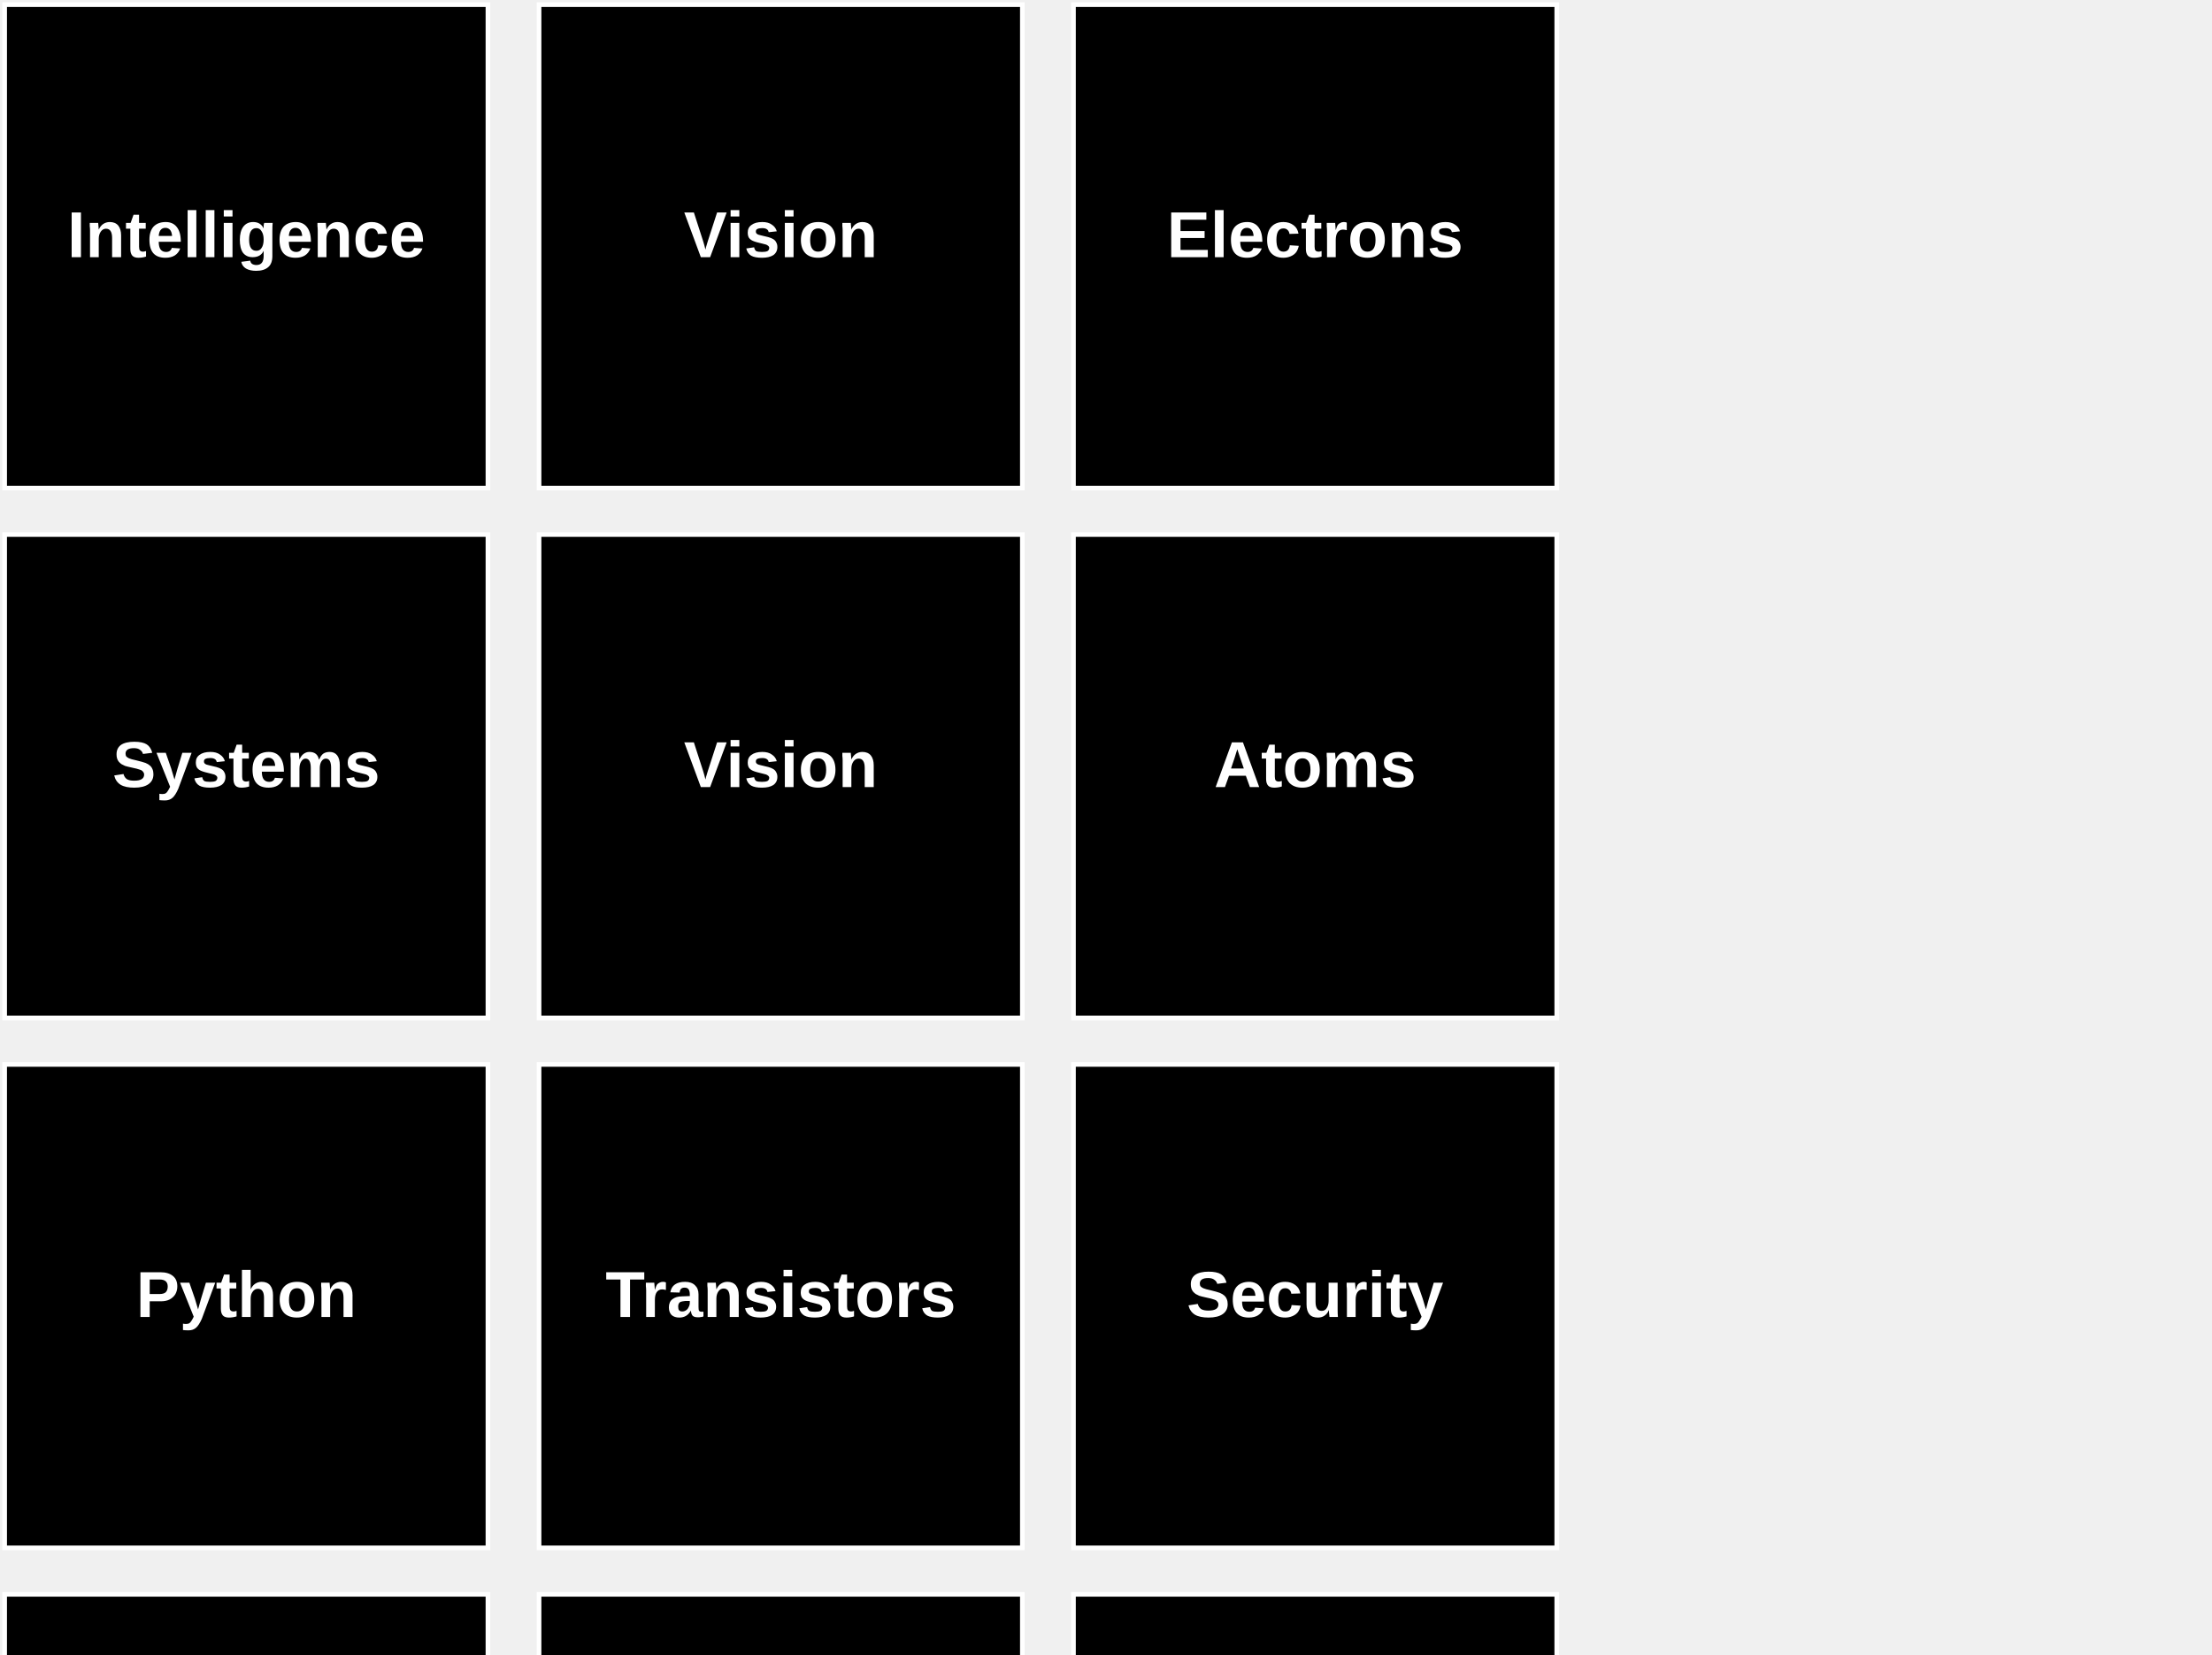
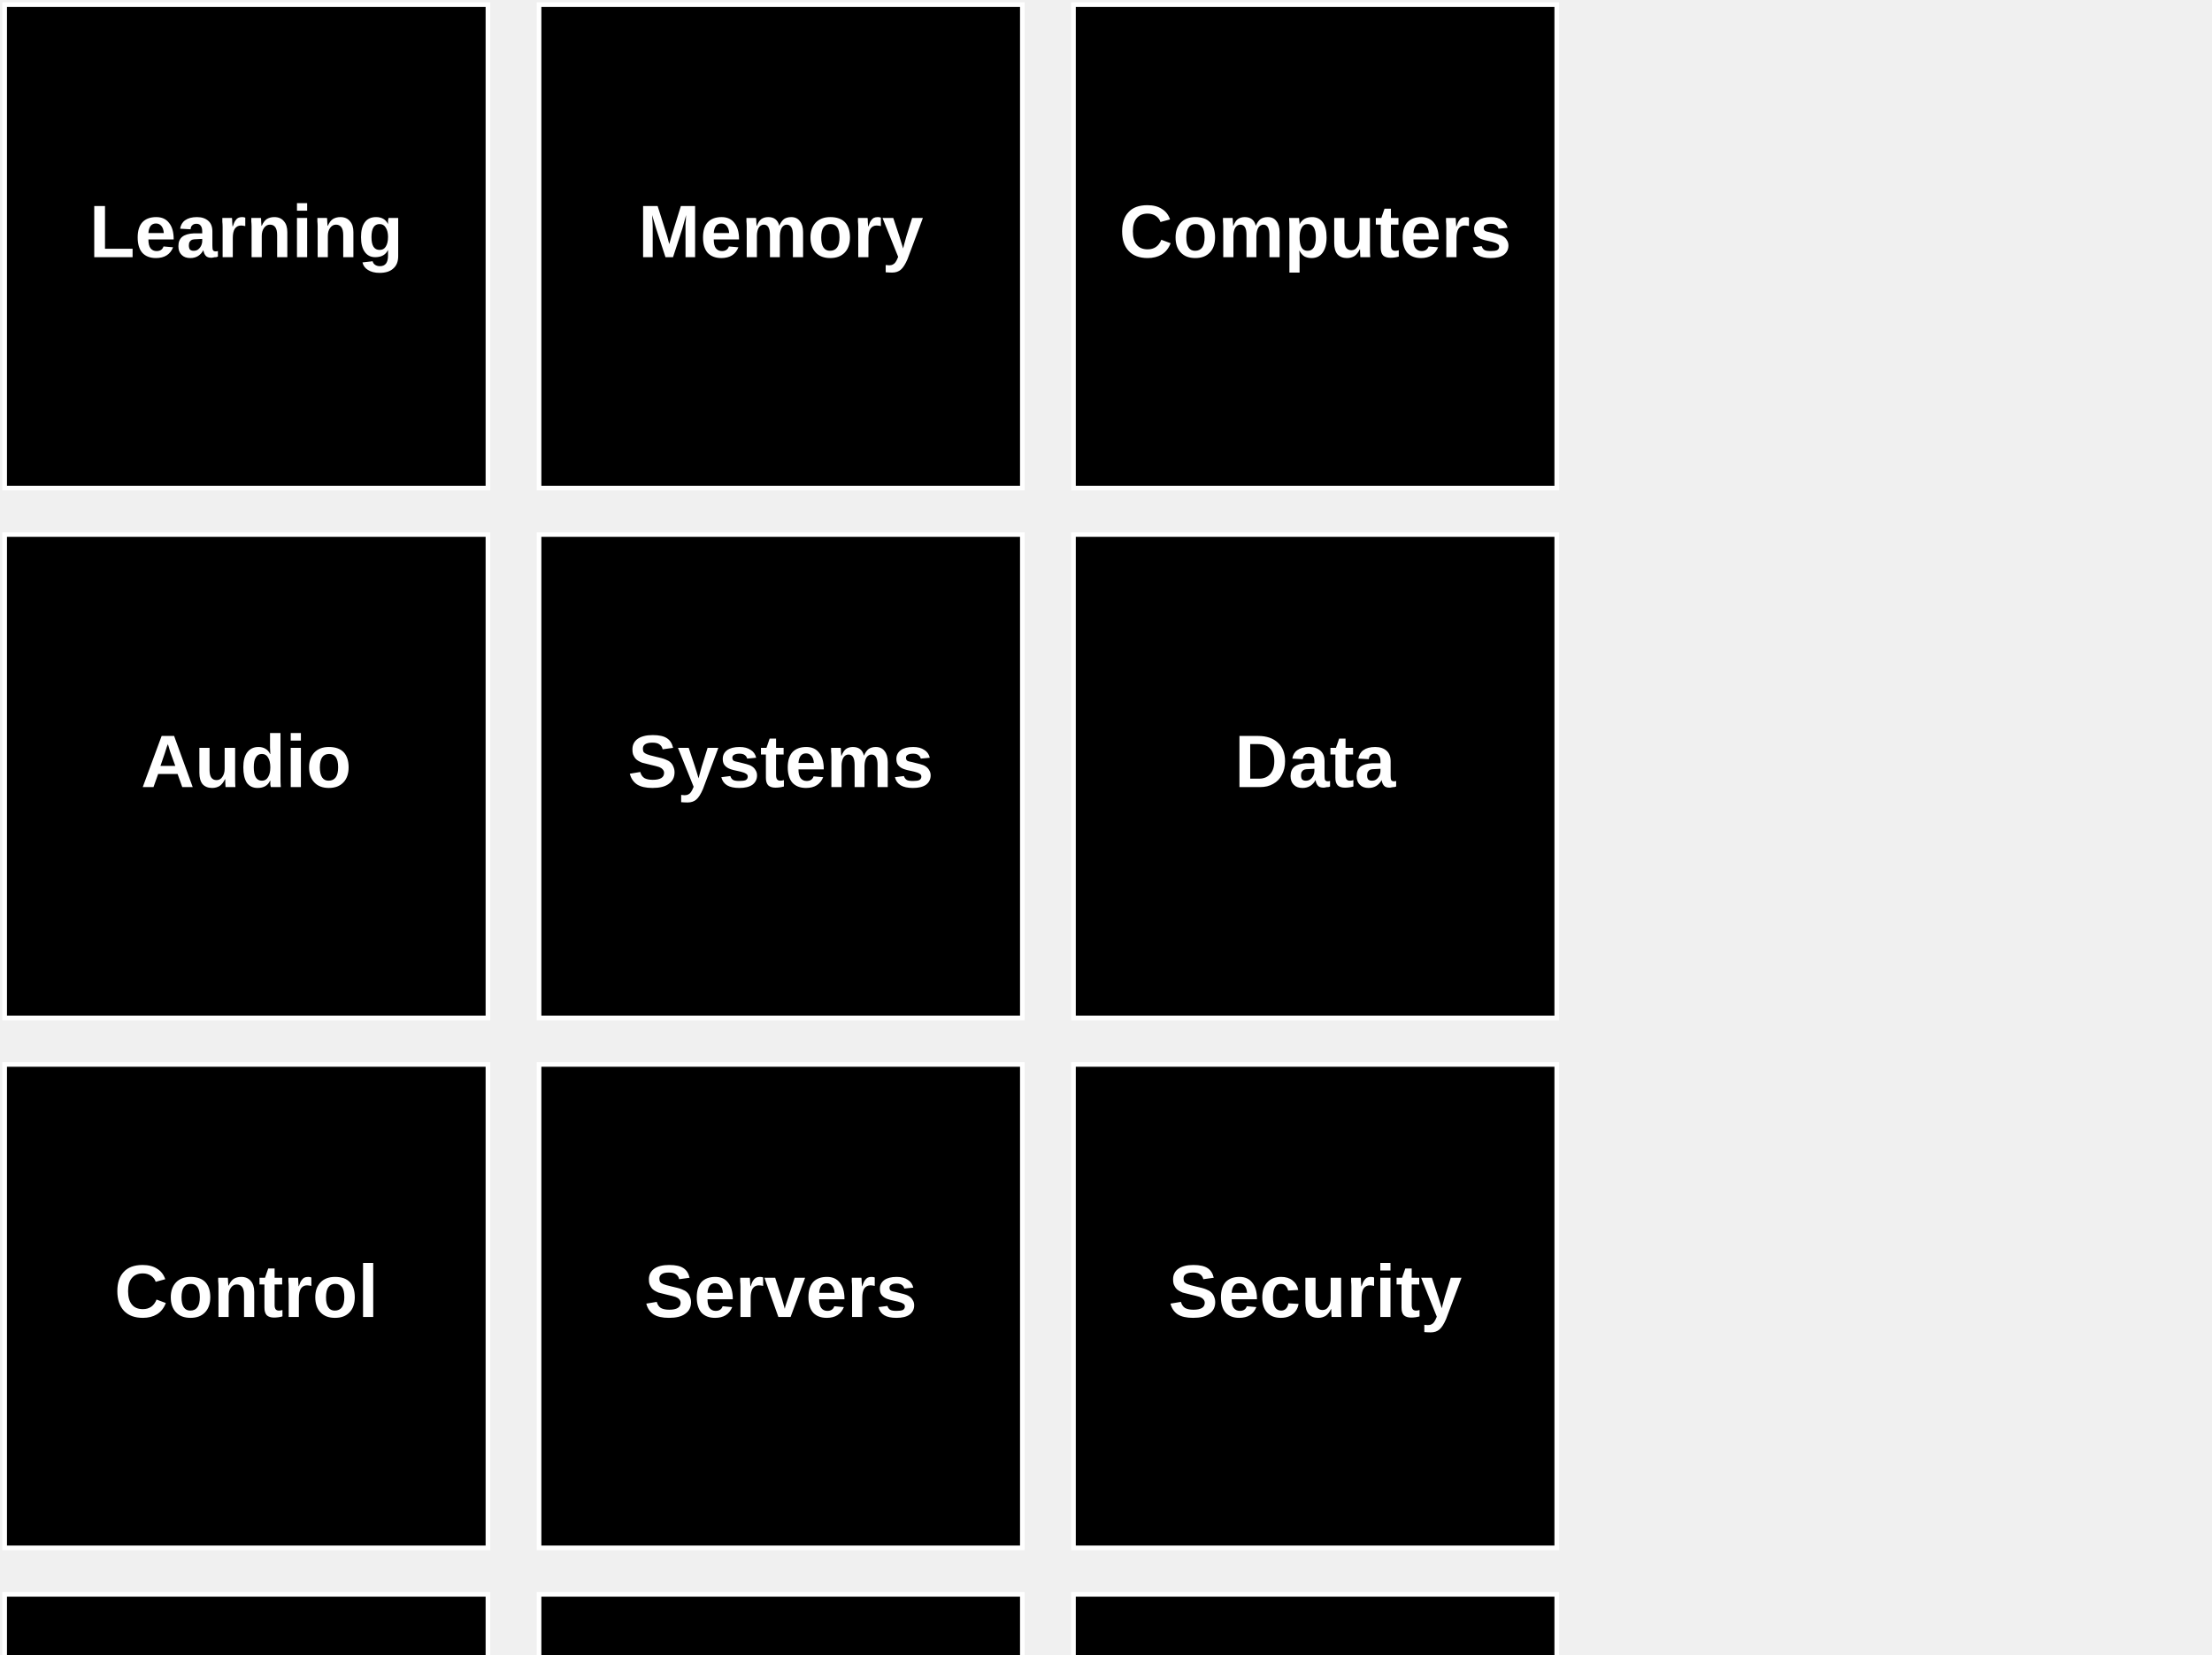
<svg xmlns="http://www.w3.org/2000/svg" id="Large_Left_T" width="119mm" height="89mm" viewBox="0 0 119 89" version="1.1">
-   <g id="Intelligence" transform="scale(1,1) translate(0, 0)" style="fill:#000000;stroke:#FFFFFF;font-size:3.5px;">
-     <rect class="box" id="box_Intelligence" x="0.250" y="0.250" width="26.0" height="26.0" style="fill-opacity:1;stroke-width:0.25;stroke-linecap:round;stroke-linejoin:miter;stroke-miterlimit:4;stroke-opacity:1" />
-     <text class="text" id="text_Intelligence" x="13.250" y="13.833" style="font-style:normal;font-weight:700;line-height:1.0;font-family:'Arial';white-space:pre;display:inline;fill:#FFFFFF;fill-opacity:1;stroke:none" alignment-baseline="middle" text-anchor="middle">Intelligence</text>
+   <g id="Learning" transform="scale(1,1) translate(0, 0)" style="fill:#000000;stroke:#FFFFFF;font-size:4.0px;">
+     <rect class="box" id="box_Learning" x="0.250" y="0.250" width="26.0" height="26.0" style="fill-opacity:1;stroke-width:0.25;stroke-linecap:round;stroke-linejoin:miter;stroke-miterlimit:4;stroke-opacity:1" />
+     <text class="text" id="text_Learning" x="13.250" y="13.833" style="font-style:normal;font-weight:700;line-height:1.0;font-family:'Arial';white-space:pre;display:inline;fill:#FFFFFF;fill-opacity:1;stroke:none" alignment-baseline="middle" text-anchor="middle">Learning</text>
  </g>
-   <g id="Vision" transform="scale(1,1) translate(0, 0)" style="fill:#000000;stroke:#FFFFFF;font-size:3.5px;">
-     <rect class="box" id="box_Vision" x="29.000" y="0.250" width="26.0" height="26.0" style="fill-opacity:1;stroke-width:0.25;stroke-linecap:round;stroke-linejoin:miter;stroke-miterlimit:4;stroke-opacity:1" />
-     <text class="text" id="text_Vision" x="42.000" y="13.833" style="font-style:normal;font-weight:700;line-height:1.0;font-family:'Arial';white-space:pre;display:inline;fill:#FFFFFF;fill-opacity:1;stroke:none" alignment-baseline="middle" text-anchor="middle">Vision</text>
+   <g id="Memory" transform="scale(1,1) translate(0, 0)" style="fill:#000000;stroke:#FFFFFF;font-size:4.0px;">
+     <rect class="box" id="box_Memory" x="29.000" y="0.250" width="26.0" height="26.0" style="fill-opacity:1;stroke-width:0.25;stroke-linecap:round;stroke-linejoin:miter;stroke-miterlimit:4;stroke-opacity:1" />
+     <text class="text" id="text_Memory" x="42.000" y="13.833" style="font-style:normal;font-weight:700;line-height:1.0;font-family:'Arial';white-space:pre;display:inline;fill:#FFFFFF;fill-opacity:1;stroke:none" alignment-baseline="middle" text-anchor="middle">Memory</text>
  </g>
-   <g id="Electrons" transform="scale(1,1) translate(0, 0)" style="fill:#000000;stroke:#FFFFFF;font-size:3.5px;">
-     <rect class="box" id="box_Electrons" x="57.750" y="0.250" width="26.0" height="26.0" style="fill-opacity:1;stroke-width:0.25;stroke-linecap:round;stroke-linejoin:miter;stroke-miterlimit:4;stroke-opacity:1" />
-     <text class="text" id="text_Electrons" x="70.750" y="13.833" style="font-style:normal;font-weight:700;line-height:1.0;font-family:'Arial';white-space:pre;display:inline;fill:#FFFFFF;fill-opacity:1;stroke:none" alignment-baseline="middle" text-anchor="middle">Electrons</text>
+   <g id="Computers" transform="scale(1,1) translate(0, 0)" style="fill:#000000;stroke:#FFFFFF;font-size:4.0px;">
+     <rect class="box" id="box_Computers" x="57.750" y="0.250" width="26.0" height="26.0" style="fill-opacity:1;stroke-width:0.25;stroke-linecap:round;stroke-linejoin:miter;stroke-miterlimit:4;stroke-opacity:1" />
+     <text class="text" id="text_Computers" x="70.750" y="13.833" style="font-style:normal;font-weight:700;line-height:1.0;font-family:'Arial';white-space:pre;display:inline;fill:#FFFFFF;fill-opacity:1;stroke:none" alignment-baseline="middle" text-anchor="middle">Computers</text>
  </g>
-   <g id="Systems" transform="scale(1,1) translate(0, 0)" style="fill:#000000;stroke:#FFFFFF;font-size:3.5px;">
-     <rect class="box" id="box_Systems" x="0.250" y="28.750" width="26.0" height="26.0" style="fill-opacity:1;stroke-width:0.25;stroke-linecap:round;stroke-linejoin:miter;stroke-miterlimit:4;stroke-opacity:1" />
-     <text class="text" id="text_Systems" x="13.250" y="42.333" style="font-style:normal;font-weight:700;line-height:1.0;font-family:'Arial';white-space:pre;display:inline;fill:#FFFFFF;fill-opacity:1;stroke:none" alignment-baseline="middle" text-anchor="middle">Systems</text>
+   <g id="Audio" transform="scale(1,1) translate(0, 0)" style="fill:#000000;stroke:#FFFFFF;font-size:4.0px;">
+     <rect class="box" id="box_Audio" x="0.250" y="28.750" width="26.0" height="26.0" style="fill-opacity:1;stroke-width:0.25;stroke-linecap:round;stroke-linejoin:miter;stroke-miterlimit:4;stroke-opacity:1" />
+     <text class="text" id="text_Audio" x="13.250" y="42.333" style="font-style:normal;font-weight:700;line-height:1.0;font-family:'Arial';white-space:pre;display:inline;fill:#FFFFFF;fill-opacity:1;stroke:none" alignment-baseline="middle" text-anchor="middle">Audio</text>
  </g>
-   <g id="Vision" transform="scale(1,1) translate(0, 0)" style="fill:#000000;stroke:#FFFFFF;font-size:3.5px;">
-     <rect class="box" id="box_Vision" x="29.000" y="28.750" width="26.0" height="26.0" style="fill-opacity:1;stroke-width:0.25;stroke-linecap:round;stroke-linejoin:miter;stroke-miterlimit:4;stroke-opacity:1" />
-     <text class="text" id="text_Vision" x="42.000" y="42.333" style="font-style:normal;font-weight:700;line-height:1.0;font-family:'Arial';white-space:pre;display:inline;fill:#FFFFFF;fill-opacity:1;stroke:none" alignment-baseline="middle" text-anchor="middle">Vision</text>
+   <g id="Systems" transform="scale(1,1) translate(0, 0)" style="fill:#000000;stroke:#FFFFFF;font-size:4.0px;">
+     <rect class="box" id="box_Systems" x="29.000" y="28.750" width="26.0" height="26.0" style="fill-opacity:1;stroke-width:0.25;stroke-linecap:round;stroke-linejoin:miter;stroke-miterlimit:4;stroke-opacity:1" />
+     <text class="text" id="text_Systems" x="42.000" y="42.333" style="font-style:normal;font-weight:700;line-height:1.0;font-family:'Arial';white-space:pre;display:inline;fill:#FFFFFF;fill-opacity:1;stroke:none" alignment-baseline="middle" text-anchor="middle">Systems</text>
  </g>
-   <g id="Atoms" transform="scale(1,1) translate(0, 0)" style="fill:#000000;stroke:#FFFFFF;font-size:3.5px;">
-     <rect class="box" id="box_Atoms" x="57.750" y="28.750" width="26.0" height="26.0" style="fill-opacity:1;stroke-width:0.25;stroke-linecap:round;stroke-linejoin:miter;stroke-miterlimit:4;stroke-opacity:1" />
-     <text class="text" id="text_Atoms" x="70.750" y="42.333" style="font-style:normal;font-weight:700;line-height:1.0;font-family:'Arial';white-space:pre;display:inline;fill:#FFFFFF;fill-opacity:1;stroke:none" alignment-baseline="middle" text-anchor="middle">Atoms</text>
+   <g id="Data" transform="scale(1,1) translate(0, 0)" style="fill:#000000;stroke:#FFFFFF;font-size:4.0px;">
+     <rect class="box" id="box_Data" x="57.750" y="28.750" width="26.0" height="26.0" style="fill-opacity:1;stroke-width:0.25;stroke-linecap:round;stroke-linejoin:miter;stroke-miterlimit:4;stroke-opacity:1" />
+     <text class="text" id="text_Data" x="70.750" y="42.333" style="font-style:normal;font-weight:700;line-height:1.0;font-family:'Arial';white-space:pre;display:inline;fill:#FFFFFF;fill-opacity:1;stroke:none" alignment-baseline="middle" text-anchor="middle">Data</text>
  </g>
-   <g id="Python" transform="scale(1,1) translate(0, 0)" style="fill:#000000;stroke:#FFFFFF;font-size:3.5px;">
-     <rect class="box" id="box_Python" x="0.250" y="57.250" width="26.0" height="26.0" style="fill-opacity:1;stroke-width:0.25;stroke-linecap:round;stroke-linejoin:miter;stroke-miterlimit:4;stroke-opacity:1" />
-     <text class="text" id="text_Python" x="13.250" y="70.833" style="font-style:normal;font-weight:700;line-height:1.0;font-family:'Arial';white-space:pre;display:inline;fill:#FFFFFF;fill-opacity:1;stroke:none" alignment-baseline="middle" text-anchor="middle">Python</text>
+   <g id="Control" transform="scale(1,1) translate(0, 0)" style="fill:#000000;stroke:#FFFFFF;font-size:4.0px;">
+     <rect class="box" id="box_Control" x="0.250" y="57.250" width="26.0" height="26.0" style="fill-opacity:1;stroke-width:0.25;stroke-linecap:round;stroke-linejoin:miter;stroke-miterlimit:4;stroke-opacity:1" />
+     <text class="text" id="text_Control" x="13.250" y="70.833" style="font-style:normal;font-weight:700;line-height:1.0;font-family:'Arial';white-space:pre;display:inline;fill:#FFFFFF;fill-opacity:1;stroke:none" alignment-baseline="middle" text-anchor="middle">Control</text>
  </g>
-   <g id="Transistors" transform="scale(1,1) translate(0, 0)" style="fill:#000000;stroke:#FFFFFF;font-size:3.5px;">
-     <rect class="box" id="box_Transistors" x="29.000" y="57.250" width="26.0" height="26.0" style="fill-opacity:1;stroke-width:0.25;stroke-linecap:round;stroke-linejoin:miter;stroke-miterlimit:4;stroke-opacity:1" />
-     <text class="text" id="text_Transistors" x="42.000" y="70.833" style="font-style:normal;font-weight:700;line-height:1.0;font-family:'Arial';white-space:pre;display:inline;fill:#FFFFFF;fill-opacity:1;stroke:none" alignment-baseline="middle" text-anchor="middle">Transistors</text>
+   <g id="Servers" transform="scale(1,1) translate(0, 0)" style="fill:#000000;stroke:#FFFFFF;font-size:4.0px;">
+     <rect class="box" id="box_Servers" x="29.000" y="57.250" width="26.0" height="26.0" style="fill-opacity:1;stroke-width:0.25;stroke-linecap:round;stroke-linejoin:miter;stroke-miterlimit:4;stroke-opacity:1" />
+     <text class="text" id="text_Servers" x="42.000" y="70.833" style="font-style:normal;font-weight:700;line-height:1.0;font-family:'Arial';white-space:pre;display:inline;fill:#FFFFFF;fill-opacity:1;stroke:none" alignment-baseline="middle" text-anchor="middle">Servers</text>
  </g>
-   <g id="Security" transform="scale(1,1) translate(0, 0)" style="fill:#000000;stroke:#FFFFFF;font-size:3.5px;">
+   <g id="Security" transform="scale(1,1) translate(0, 0)" style="fill:#000000;stroke:#FFFFFF;font-size:4.0px;">
    <rect class="box" id="box_Security" x="57.750" y="57.250" width="26.0" height="26.0" style="fill-opacity:1;stroke-width:0.25;stroke-linecap:round;stroke-linejoin:miter;stroke-miterlimit:4;stroke-opacity:1" />
    <text class="text" id="text_Security" x="70.750" y="70.833" style="font-style:normal;font-weight:700;line-height:1.0;font-family:'Arial';white-space:pre;display:inline;fill:#FFFFFF;fill-opacity:1;stroke:none" alignment-baseline="middle" text-anchor="middle">Security</text>
  </g>
-   <g id="Intelligence" transform="scale(1,1) translate(0, 0)" style="fill:#000000;stroke:#FFFFFF;font-size:3.5px;">
-     <rect class="box" id="box_Intelligence" x="0.250" y="85.750" width="26.0" height="26.0" style="fill-opacity:1;stroke-width:0.25;stroke-linecap:round;stroke-linejoin:miter;stroke-miterlimit:4;stroke-opacity:1" />
-     <text class="text" id="text_Intelligence" x="13.250" y="99.333" style="font-style:normal;font-weight:700;line-height:1.0;font-family:'Arial';white-space:pre;display:inline;fill:#FFFFFF;fill-opacity:1;stroke:none" alignment-baseline="middle" text-anchor="middle">Intelligence</text>
+   <g id="Magnets" transform="scale(1,1) translate(0, 0)" style="fill:#000000;stroke:#FFFFFF;font-size:4.0px;">
+     <rect class="box" id="box_Magnets" x="0.250" y="85.750" width="26.0" height="26.0" style="fill-opacity:1;stroke-width:0.25;stroke-linecap:round;stroke-linejoin:miter;stroke-miterlimit:4;stroke-opacity:1" />
+     <text class="text" id="text_Magnets" x="13.250" y="99.333" style="font-style:normal;font-weight:700;line-height:1.0;font-family:'Arial';white-space:pre;display:inline;fill:#FFFFFF;fill-opacity:1;stroke:none" alignment-baseline="middle" text-anchor="middle">Magnets</text>
  </g>
-   <g id="Circuits" transform="scale(1,1) translate(0, 0)" style="fill:#000000;stroke:#FFFFFF;font-size:3.5px;">
-     <rect class="box" id="box_Circuits" x="29.000" y="85.750" width="26.0" height="26.0" style="fill-opacity:1;stroke-width:0.25;stroke-linecap:round;stroke-linejoin:miter;stroke-miterlimit:4;stroke-opacity:1" />
-     <text class="text" id="text_Circuits" x="42.000" y="99.333" style="font-style:normal;font-weight:700;line-height:1.0;font-family:'Arial';white-space:pre;display:inline;fill:#FFFFFF;fill-opacity:1;stroke:none" alignment-baseline="middle" text-anchor="middle">Circuits</text>
+   <g id="Light" transform="scale(1,1) translate(0, 0)" style="fill:#000000;stroke:#FFFFFF;font-size:4.0px;">
+     <rect class="box" id="box_Light" x="29.000" y="85.750" width="26.0" height="26.0" style="fill-opacity:1;stroke-width:0.25;stroke-linecap:round;stroke-linejoin:miter;stroke-miterlimit:4;stroke-opacity:1" />
+     <text class="text" id="text_Light" x="42.000" y="99.333" style="font-style:normal;font-weight:700;line-height:1.0;font-family:'Arial';white-space:pre;display:inline;fill:#FFFFFF;fill-opacity:1;stroke:none" alignment-baseline="middle" text-anchor="middle">Light</text>
  </g>
-   <g id="Electrons" transform="scale(1,1) translate(0, 0)" style="fill:#000000;stroke:#FFFFFF;font-size:3.5px;">
-     <rect class="box" id="box_Electrons" x="57.750" y="85.750" width="26.0" height="26.0" style="fill-opacity:1;stroke-width:0.25;stroke-linecap:round;stroke-linejoin:miter;stroke-miterlimit:4;stroke-opacity:1" />
-     <text class="text" id="text_Electrons" x="70.750" y="99.333" style="font-style:normal;font-weight:700;line-height:1.0;font-family:'Arial';white-space:pre;display:inline;fill:#FFFFFF;fill-opacity:1;stroke:none" alignment-baseline="middle" text-anchor="middle">Electrons</text>
+   <g id="Linux" transform="scale(1,1) translate(0, 0)" style="fill:#000000;stroke:#FFFFFF;font-size:4.0px;">
+     <rect class="box" id="box_Linux" x="57.750" y="85.750" width="26.0" height="26.0" style="fill-opacity:1;stroke-width:0.25;stroke-linecap:round;stroke-linejoin:miter;stroke-miterlimit:4;stroke-opacity:1" />
+     <text class="text" id="text_Linux" x="70.750" y="99.333" style="font-style:normal;font-weight:700;line-height:1.0;font-family:'Arial';white-space:pre;display:inline;fill:#FFFFFF;fill-opacity:1;stroke:none" alignment-baseline="middle" text-anchor="middle">Linux</text>
  </g>
</svg>
